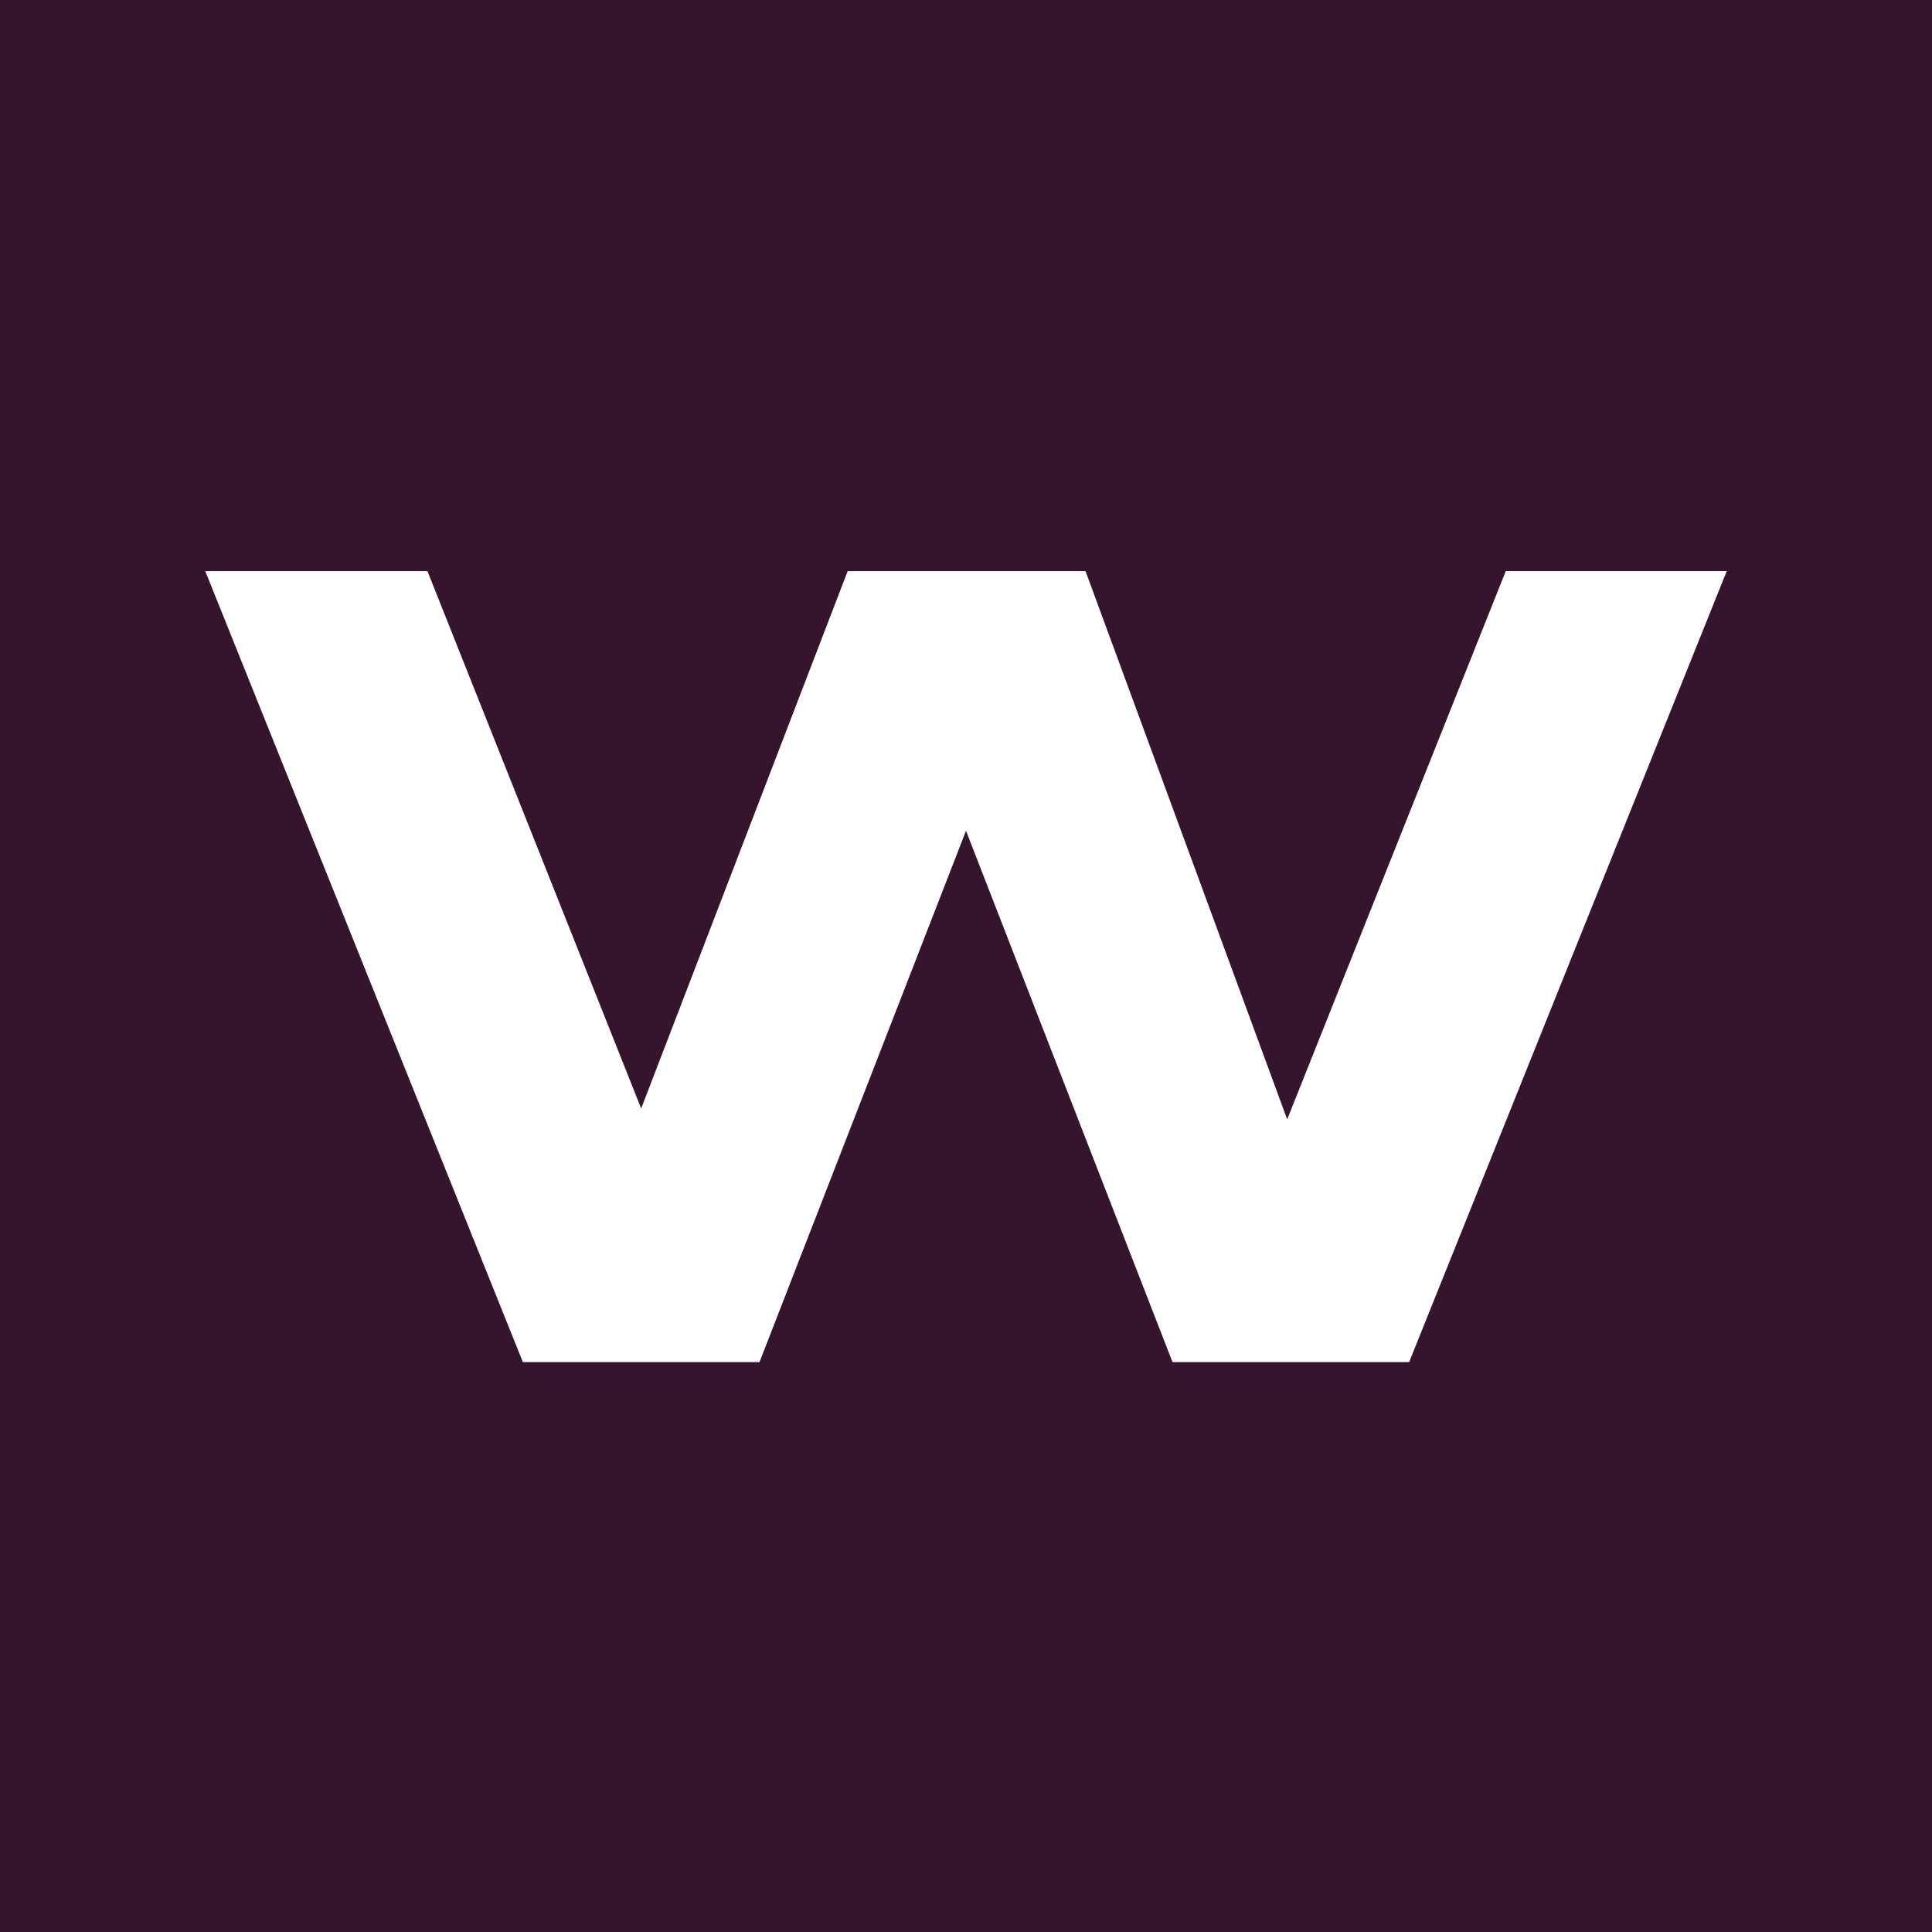
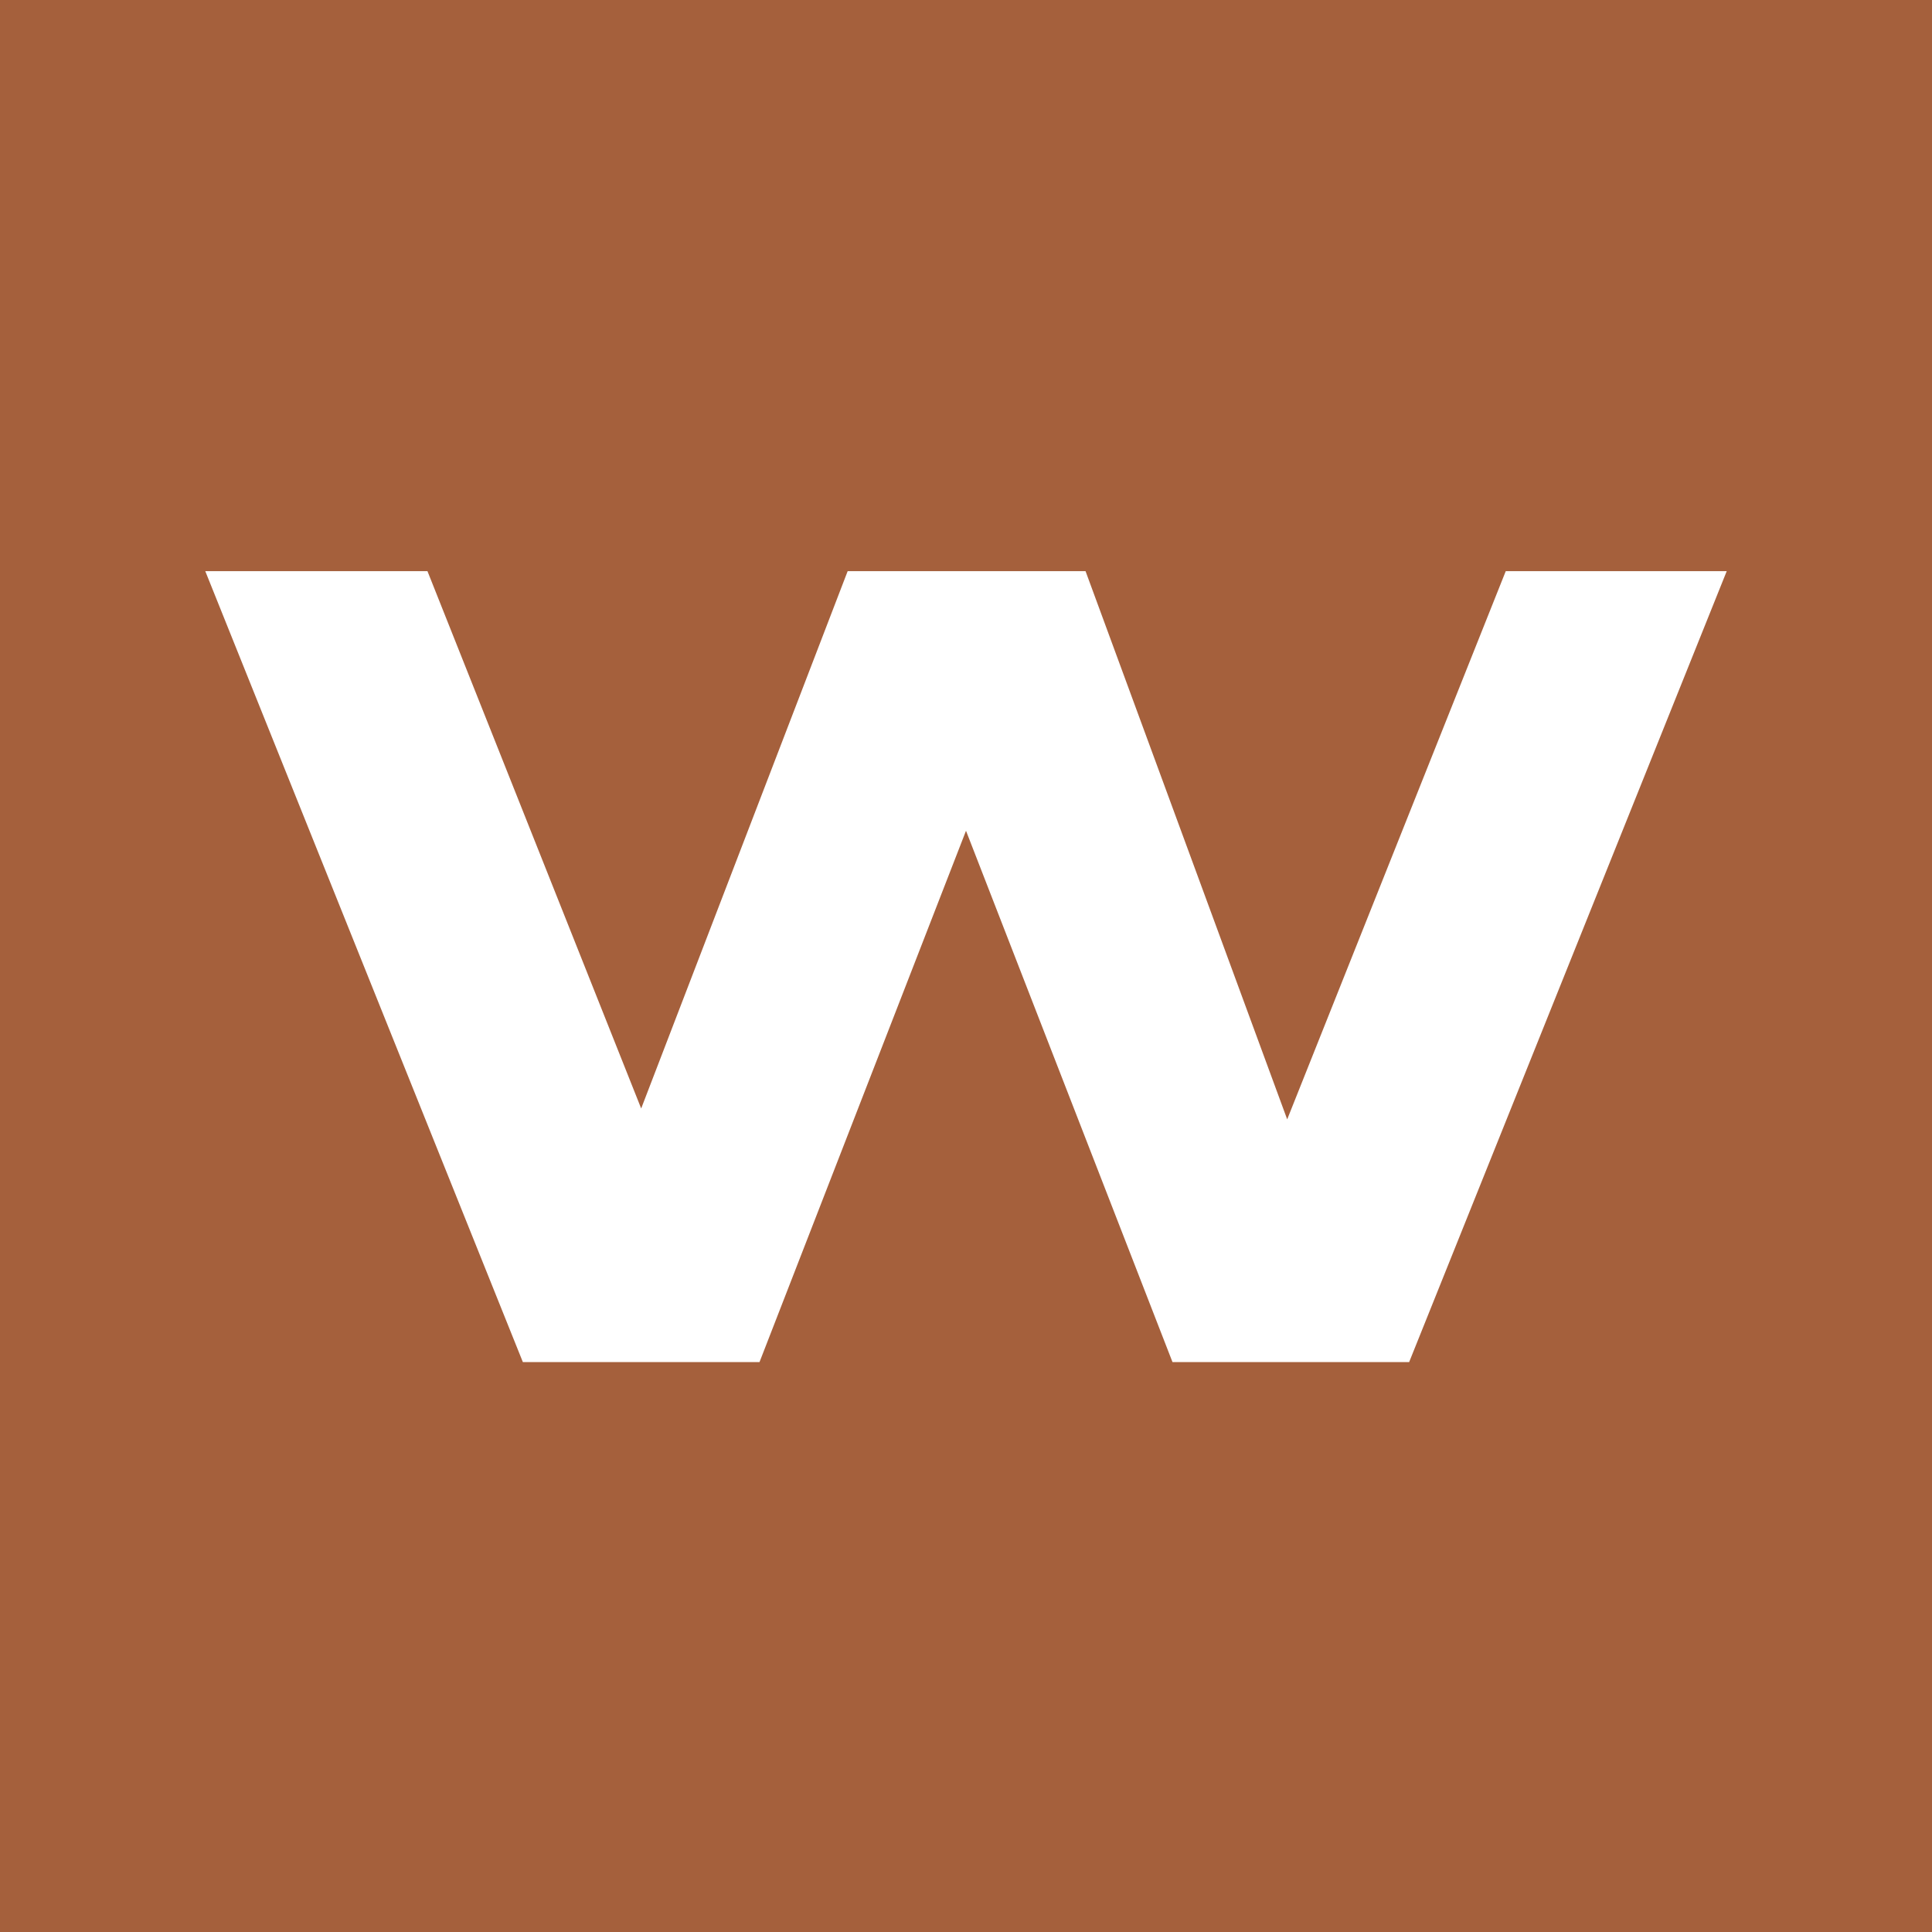
<svg xmlns="http://www.w3.org/2000/svg" width="300" height="300" viewBox="0 0 300 300" fill="none">
  <g clip-path="url(#clip0_657_131)">
-     <path d="M300 0H0V300H300V0Z" fill="#35152E" />
+     <path d="M300 0H0V300H300V0Z" fill="#A5603C" />
    <path d="M168.562 88.688L199.875 173.813L233.813 88.688H268.125L218.813 211.5H182.063L150 129L117.938 211.5H81.188L31.875 88.688H66.375L99.562 172.125L131.625 88.688H168.562Z" fill="white" />
  </g>
  <defs>
    <clipPath id="clip0_657_131">
      <rect width="300" height="300" fill="white" />
    </clipPath>
  </defs>
</svg>
